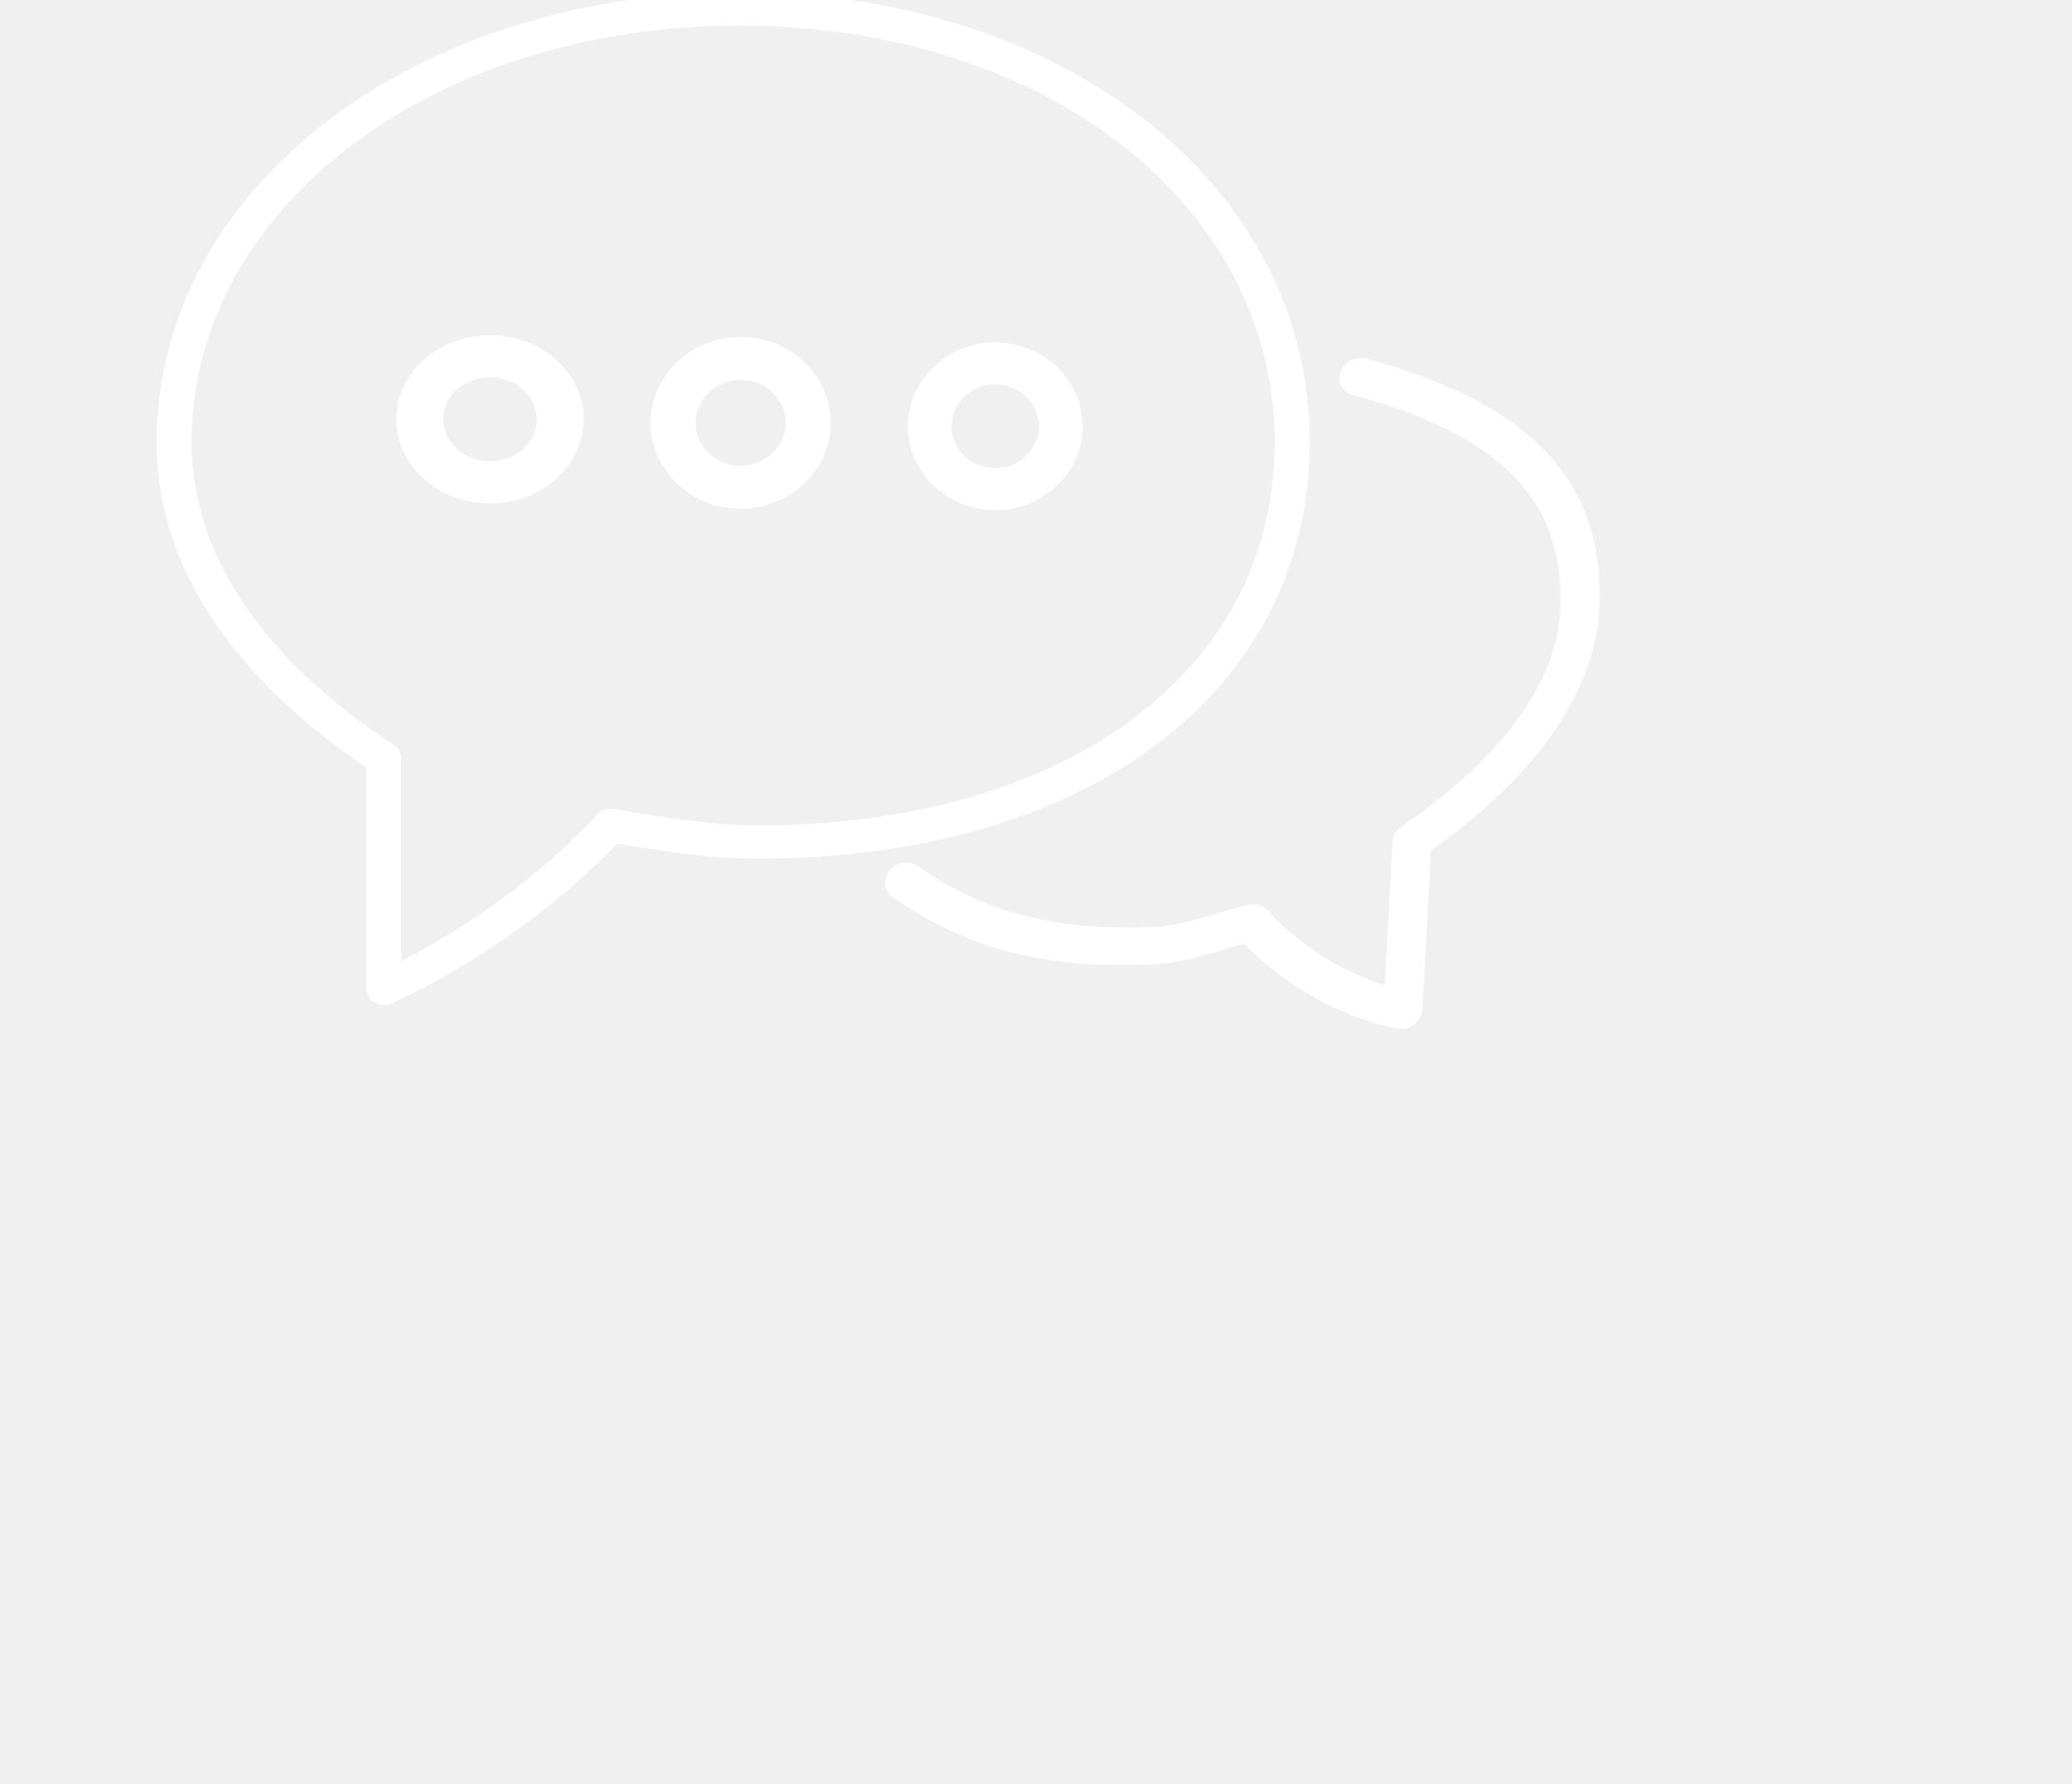
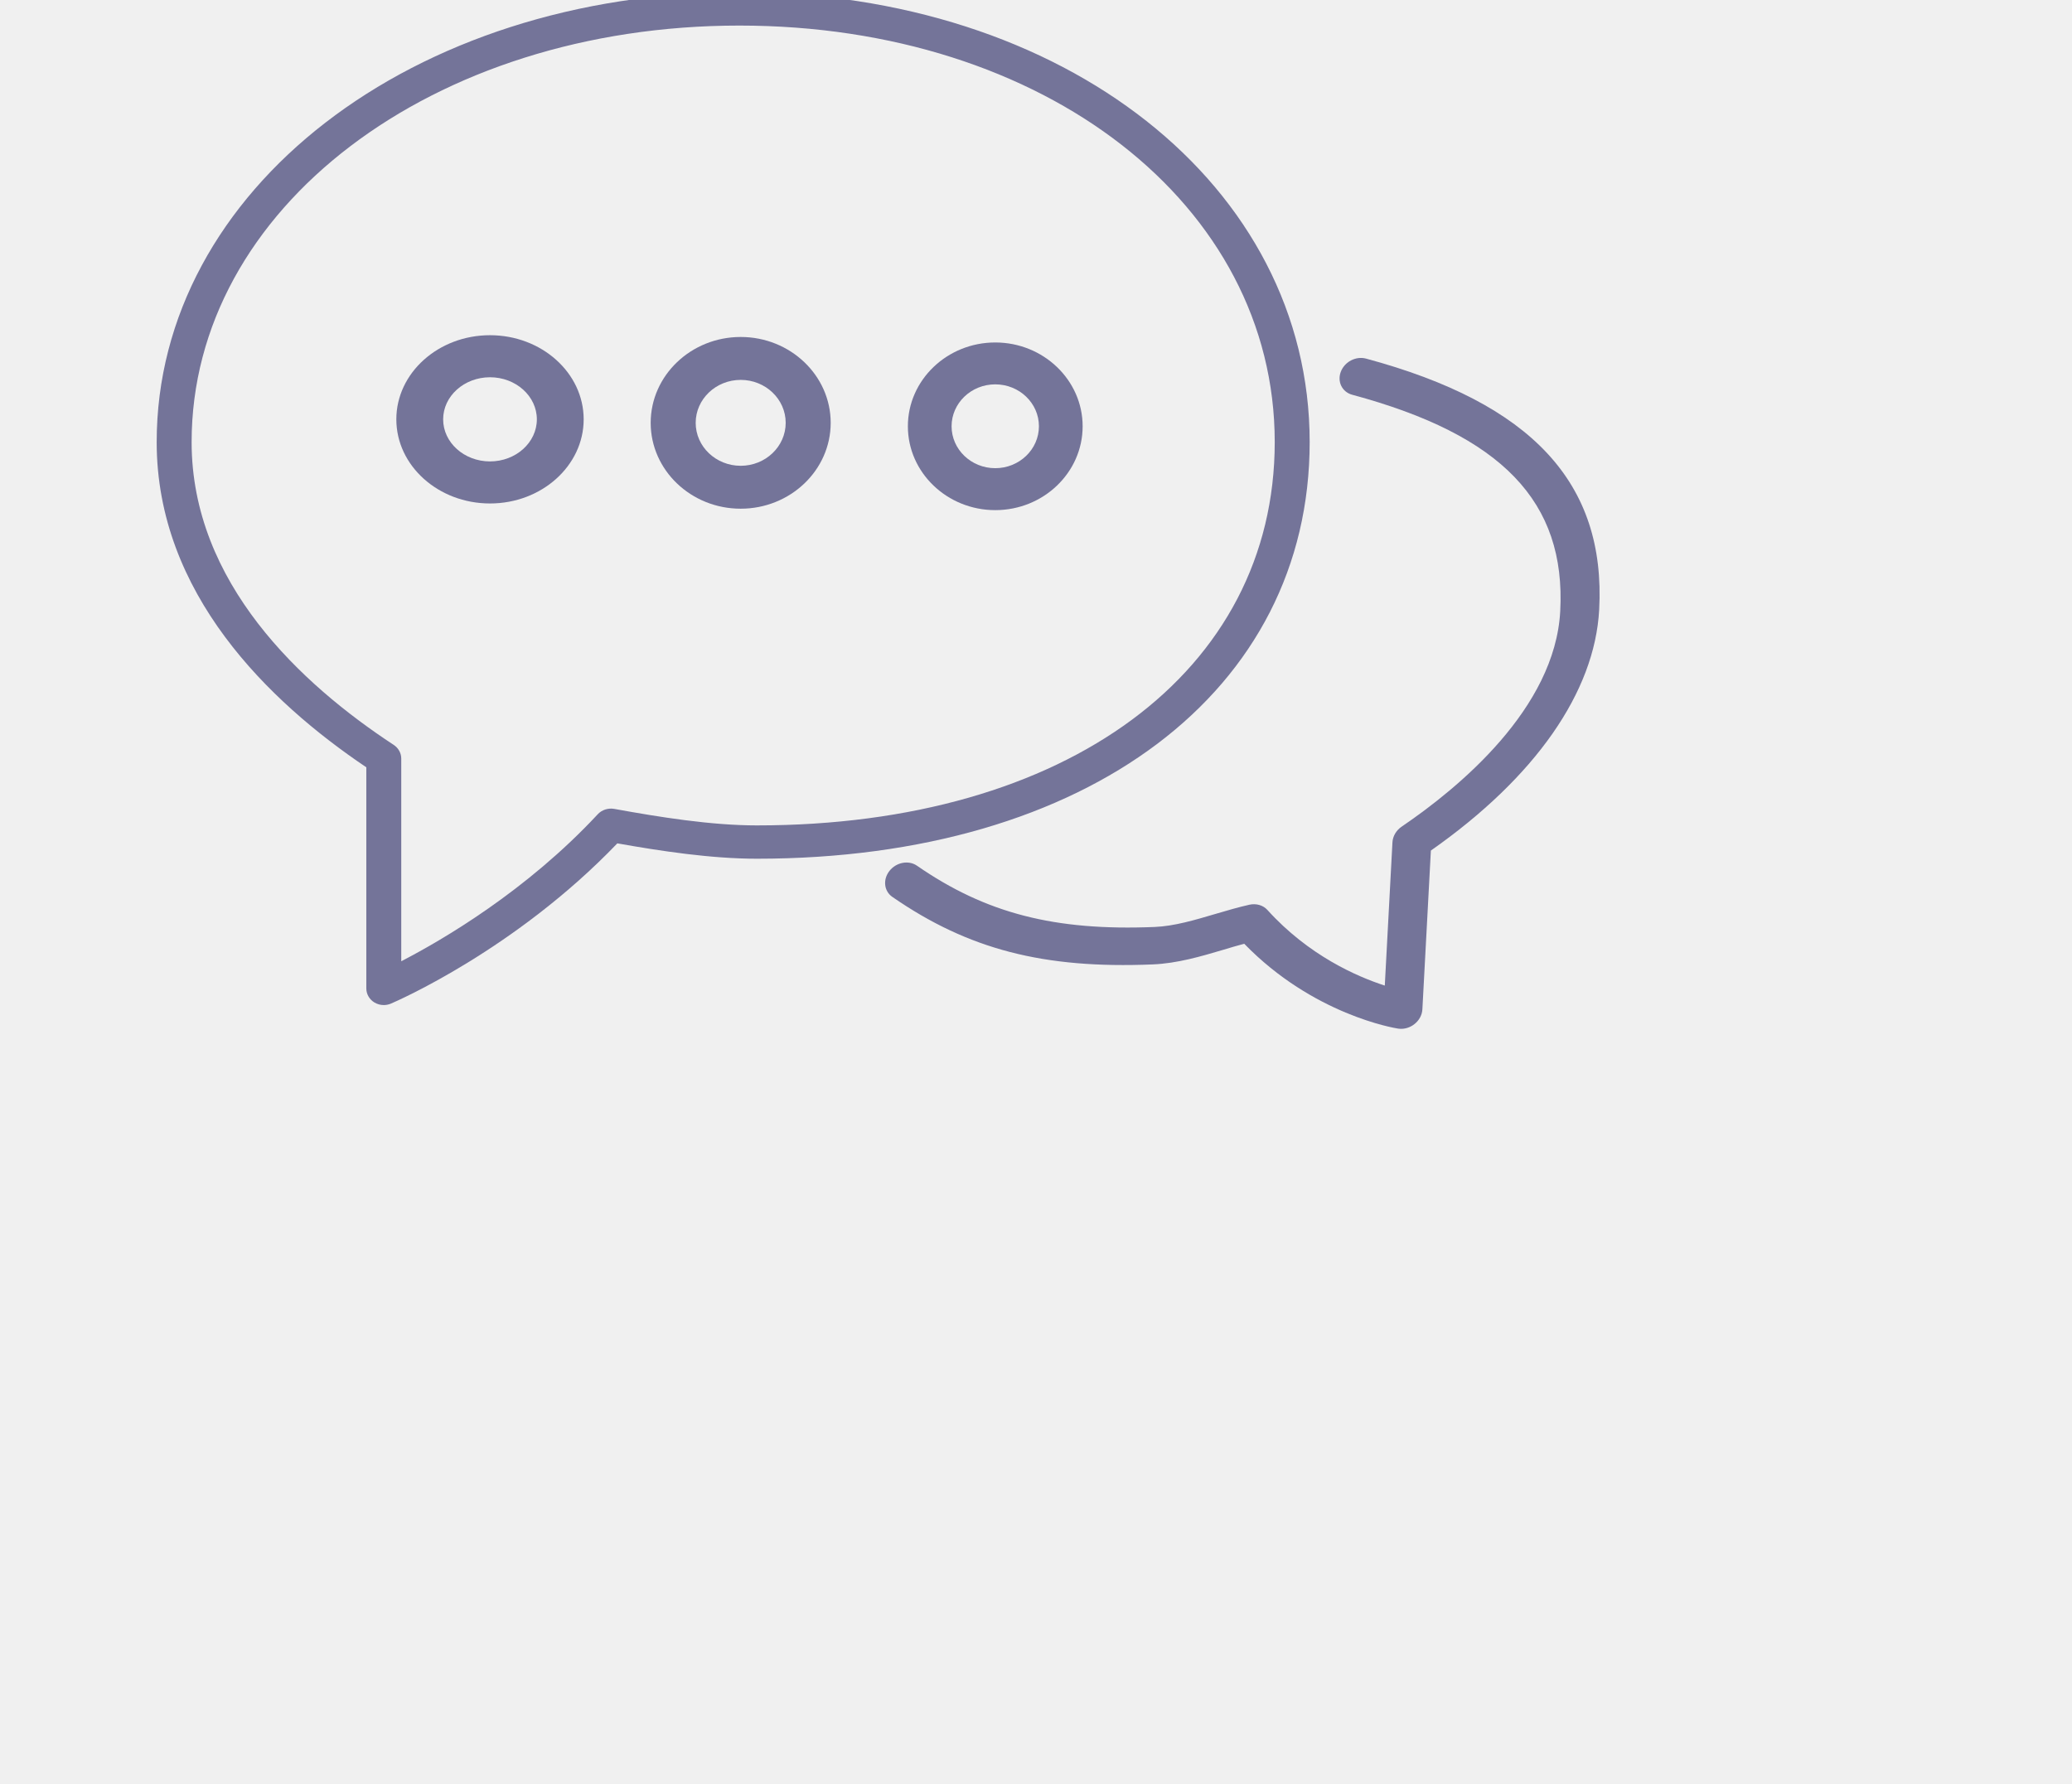
<svg xmlns="http://www.w3.org/2000/svg" version="1.1" id="Layer_1" x="0px" y="0px" width="72px" height="62px" viewBox="-10 -10 92 82" enable-background="new 0 0 72 62" xml:space="preserve">
  <defs id="defs17" />
  <g id="g12" transform="matrix(1.605745,0,0,1.531664,-4.412009,-10.29201)">
-     <path fill="white" d="m 34.61,10.952 c -0.29,-0.079 -0.61,0.096 -0.719,0.396 -0.108,0.3 0.038,0.608 0.326,0.69 4.285,1.21 6.121,3.213 5.954,6.497 -0.149,2.921 -2.907,5.303 -4.537,6.464 -0.157,0.112 -0.256,0.288 -0.265,0.474 l -0.219,4.297 c -0.798,-0.27 -2.182,-0.903 -3.361,-2.271 -0.123,-0.142 -0.318,-0.2 -0.513,-0.156 -0.321,0.076 -0.65,0.177 -0.983,0.28 -0.576,0.179 -1.171,0.364 -1.727,0.388 -2.862,0.124 -4.835,-0.409 -6.806,-1.839 -0.24,-0.173 -0.59,-0.103 -0.785,0.154 -0.196,0.259 -0.16,0.607 0.078,0.781 2.174,1.577 4.334,2.164 7.456,2.028 0.703,-0.031 1.372,-0.238 2.019,-0.439 0.201,-0.064 0.401,-0.126 0.599,-0.181 1.97,2.128 4.301,2.531 4.402,2.546 0.036,0.006 0.073,0.008 0.111,0.007 0.127,-0.006 0.255,-0.055 0.359,-0.142 0.136,-0.112 0.219,-0.275 0.227,-0.444 l 0.243,-4.764 c 2.984,-2.194 4.691,-4.753 4.817,-7.231 0.194,-3.8 -1.928,-6.194 -6.676,-7.535 z" id="path2" style="stroke-width:1.118" />
-     <path fill="white" d="M 33,13.458 C 33,5.762 25.982,-0.042 16.677,-0.042 7.325,-0.042 0,5.889 0,13.46 c 0,4.539 3.211,7.791 6,9.759 v 6.636 c 0,0.17 0.086,0.327 0.228,0.42 0.083,0.053 0.177,0.08 0.272,0.08 0.069,0 0.139,-0.015 0.205,-0.044 0.146,-0.065 3.559,-1.616 6.479,-4.809 1.265,0.235 2.696,0.461 3.994,0.461 9.463,0 15.822,-5.026 15.822,-12.505 z m -15.823,11.505 c -1.31,0 -2.799,-0.251 -4.083,-0.496 -0.173,-0.031 -0.351,0.028 -0.468,0.159 -2.05,2.312 -4.459,3.781 -5.626,4.414 v -6.082 c 0,-0.165 -0.081,-0.318 -0.217,-0.412 C 4.145,20.731 1,17.683 1,13.46 1,6.449 7.886,0.958 16.677,0.958 25.413,0.958 32,6.332 32,13.458 c 0,6.882 -5.957,11.505 -14.823,11.505 z" id="path4" style="stroke-width:1.288" />
-     <path fill="white" d="m 16.715,10.304 c -1.421,0 -2.576,1.156 -2.576,2.577 0,1.421 1.155,2.577 2.576,2.577 1.421,0 2.576,-1.156 2.576,-2.577 0,-1.421 -1.155,-2.577 -2.576,-2.577 z m 0,3.866 c -0.71,0 -1.288,-0.577 -1.288,-1.289 0,-0.711 0.578,-1.289 1.288,-1.289 0.71,0 1.288,0.577 1.288,1.289 0,0.711 -0.578,1.289 -1.288,1.289 z" id="path6" style="stroke-width:1.288" />
-     <path fill="white" d="m 24.001,10.469 c -1.379,0 -2.501,1.128 -2.501,2.516 0,1.387 1.122,2.516 2.501,2.516 1.379,0 2.501,-1.128 2.501,-2.516 0,-1.387 -1.122,-2.516 -2.501,-2.516 z m 0,3.773 c -0.689,0 -1.25,-0.563 -1.25,-1.258 0,-0.694 0.561,-1.258 1.25,-1.258 0.689,0 1.25,0.563 1.25,1.258 0,0.694 -0.561,1.258 -1.25,1.258 z" id="path8" style="stroke-width:1.254" />
-     <path fill="white" d="m 9.54,10.251 c -1.479,0 -2.681,1.133 -2.681,2.525 0,1.393 1.203,2.525 2.681,2.525 1.479,0 2.681,-1.133 2.681,-2.525 0,-1.393 -1.203,-2.525 -2.681,-2.525 z m 0,3.788 c -0.739,0 -1.341,-0.566 -1.341,-1.263 0,-0.697 0.602,-1.263 1.341,-1.263 0.739,0 1.341,0.566 1.341,1.263 0,0.697 -0.602,1.263 -1.341,1.263 z" id="path10" style="stroke-width:1.301" />
+     <path fill="#747499" d="m 34.61,10.952 c -0.29,-0.079 -0.61,0.096 -0.719,0.396 -0.108,0.3 0.038,0.608 0.326,0.69 4.285,1.21 6.121,3.213 5.954,6.497 -0.149,2.921 -2.907,5.303 -4.537,6.464 -0.157,0.112 -0.256,0.288 -0.265,0.474 l -0.219,4.297 c -0.798,-0.27 -2.182,-0.903 -3.361,-2.271 -0.123,-0.142 -0.318,-0.2 -0.513,-0.156 -0.321,0.076 -0.65,0.177 -0.983,0.28 -0.576,0.179 -1.171,0.364 -1.727,0.388 -2.862,0.124 -4.835,-0.409 -6.806,-1.839 -0.24,-0.173 -0.59,-0.103 -0.785,0.154 -0.196,0.259 -0.16,0.607 0.078,0.781 2.174,1.577 4.334,2.164 7.456,2.028 0.703,-0.031 1.372,-0.238 2.019,-0.439 0.201,-0.064 0.401,-0.126 0.599,-0.181 1.97,2.128 4.301,2.531 4.402,2.546 0.036,0.006 0.073,0.008 0.111,0.007 0.127,-0.006 0.255,-0.055 0.359,-0.142 0.136,-0.112 0.219,-0.275 0.227,-0.444 l 0.243,-4.764 c 2.984,-2.194 4.691,-4.753 4.817,-7.231 0.194,-3.8 -1.928,-6.194 -6.676,-7.535 z" id="path2" style="stroke-width:1.118" />
+     <path fill="#747499" d="M 33,13.458 C 33,5.762 25.982,-0.042 16.677,-0.042 7.325,-0.042 0,5.889 0,13.46 c 0,4.539 3.211,7.791 6,9.759 v 6.636 c 0,0.17 0.086,0.327 0.228,0.42 0.083,0.053 0.177,0.08 0.272,0.08 0.069,0 0.139,-0.015 0.205,-0.044 0.146,-0.065 3.559,-1.616 6.479,-4.809 1.265,0.235 2.696,0.461 3.994,0.461 9.463,0 15.822,-5.026 15.822,-12.505 z m -15.823,11.505 c -1.31,0 -2.799,-0.251 -4.083,-0.496 -0.173,-0.031 -0.351,0.028 -0.468,0.159 -2.05,2.312 -4.459,3.781 -5.626,4.414 v -6.082 c 0,-0.165 -0.081,-0.318 -0.217,-0.412 C 4.145,20.731 1,17.683 1,13.46 1,6.449 7.886,0.958 16.677,0.958 25.413,0.958 32,6.332 32,13.458 c 0,6.882 -5.957,11.505 -14.823,11.505 z" id="path4" style="stroke-width:1.288" />
+     <path fill="#747499" d="m 16.715,10.304 c -1.421,0 -2.576,1.156 -2.576,2.577 0,1.421 1.155,2.577 2.576,2.577 1.421,0 2.576,-1.156 2.576,-2.577 0,-1.421 -1.155,-2.577 -2.576,-2.577 z m 0,3.866 c -0.71,0 -1.288,-0.577 -1.288,-1.289 0,-0.711 0.578,-1.289 1.288,-1.289 0.71,0 1.288,0.577 1.288,1.289 0,0.711 -0.578,1.289 -1.288,1.289 z" id="path6" style="stroke-width:1.288" />
+     <path fill="#747499" d="m 24.001,10.469 c -1.379,0 -2.501,1.128 -2.501,2.516 0,1.387 1.122,2.516 2.501,2.516 1.379,0 2.501,-1.128 2.501,-2.516 0,-1.387 -1.122,-2.516 -2.501,-2.516 z m 0,3.773 c -0.689,0 -1.25,-0.563 -1.25,-1.258 0,-0.694 0.561,-1.258 1.25,-1.258 0.689,0 1.25,0.563 1.25,1.258 0,0.694 -0.561,1.258 -1.25,1.258 z" id="path8" style="stroke-width:1.254" />
+     <path fill="#747499" d="m 9.54,10.251 c -1.479,0 -2.681,1.133 -2.681,2.525 0,1.393 1.203,2.525 2.681,2.525 1.479,0 2.681,-1.133 2.681,-2.525 0,-1.393 -1.203,-2.525 -2.681,-2.525 z m 0,3.788 c -0.739,0 -1.341,-0.566 -1.341,-1.263 0,-0.697 0.602,-1.263 1.341,-1.263 0.739,0 1.341,0.566 1.341,1.263 0,0.697 -0.602,1.263 -1.341,1.263 z" id="path10" style="stroke-width:1.301" />
  </g>
</svg>
